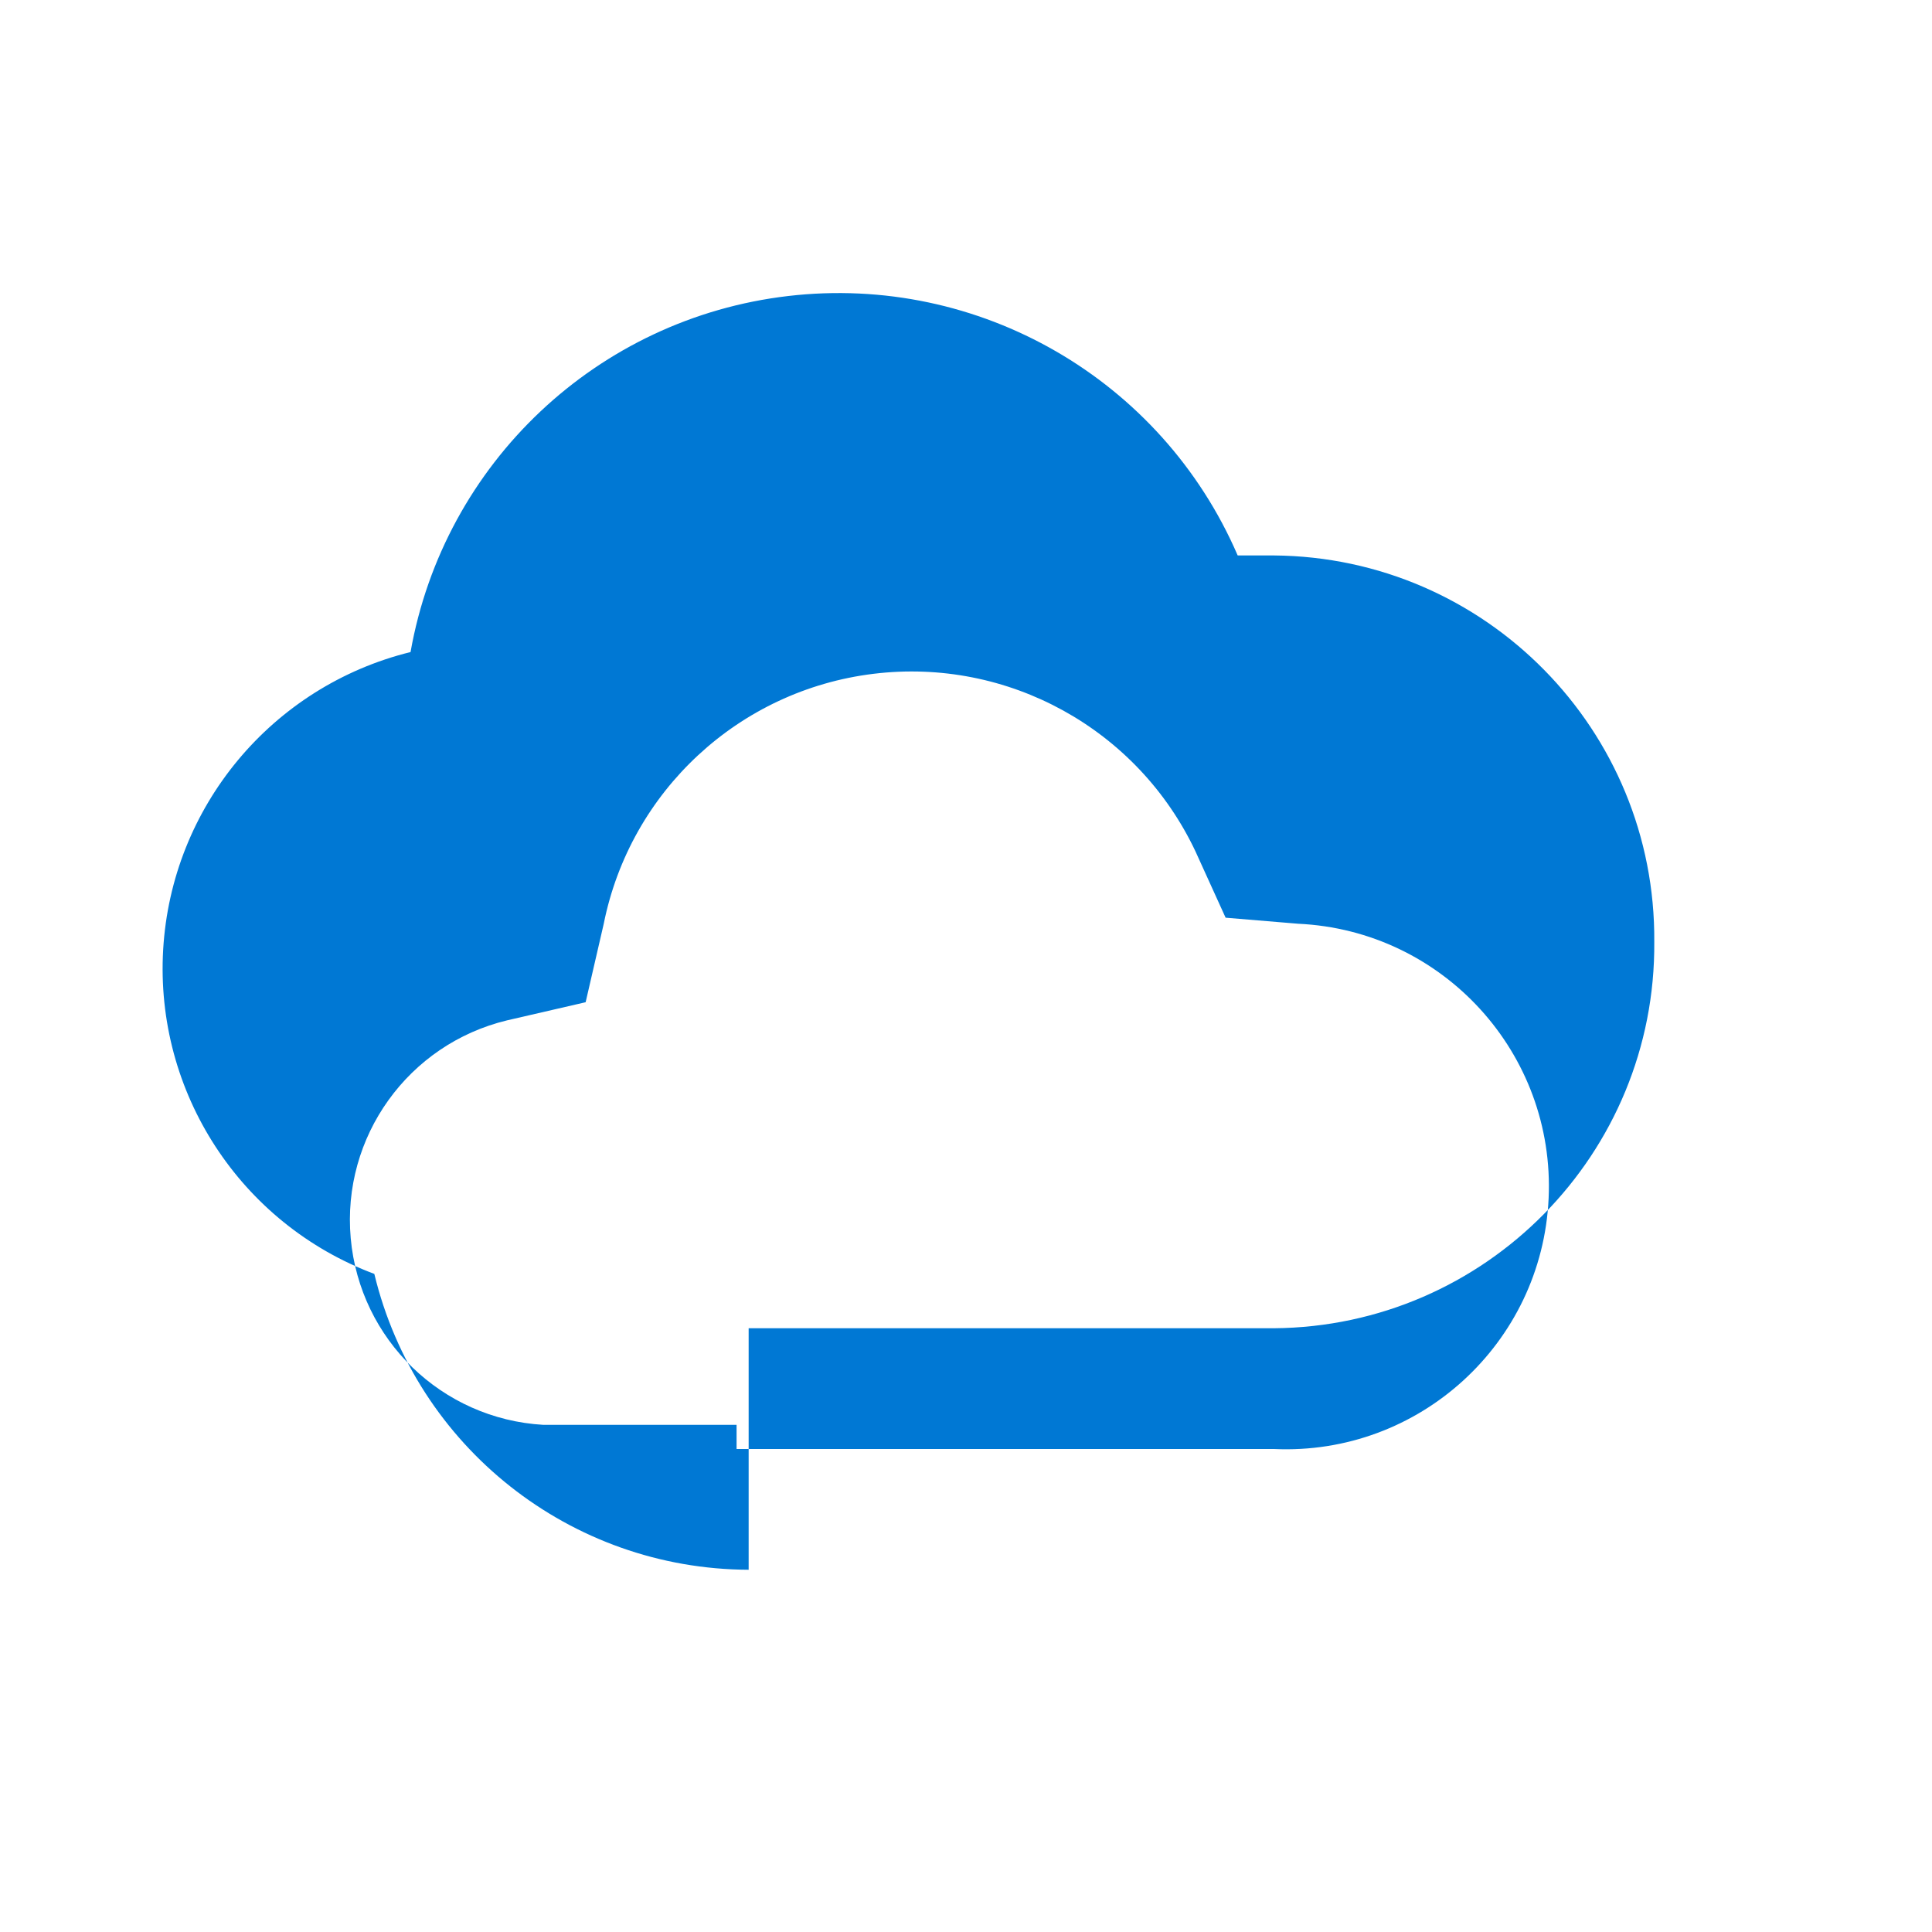
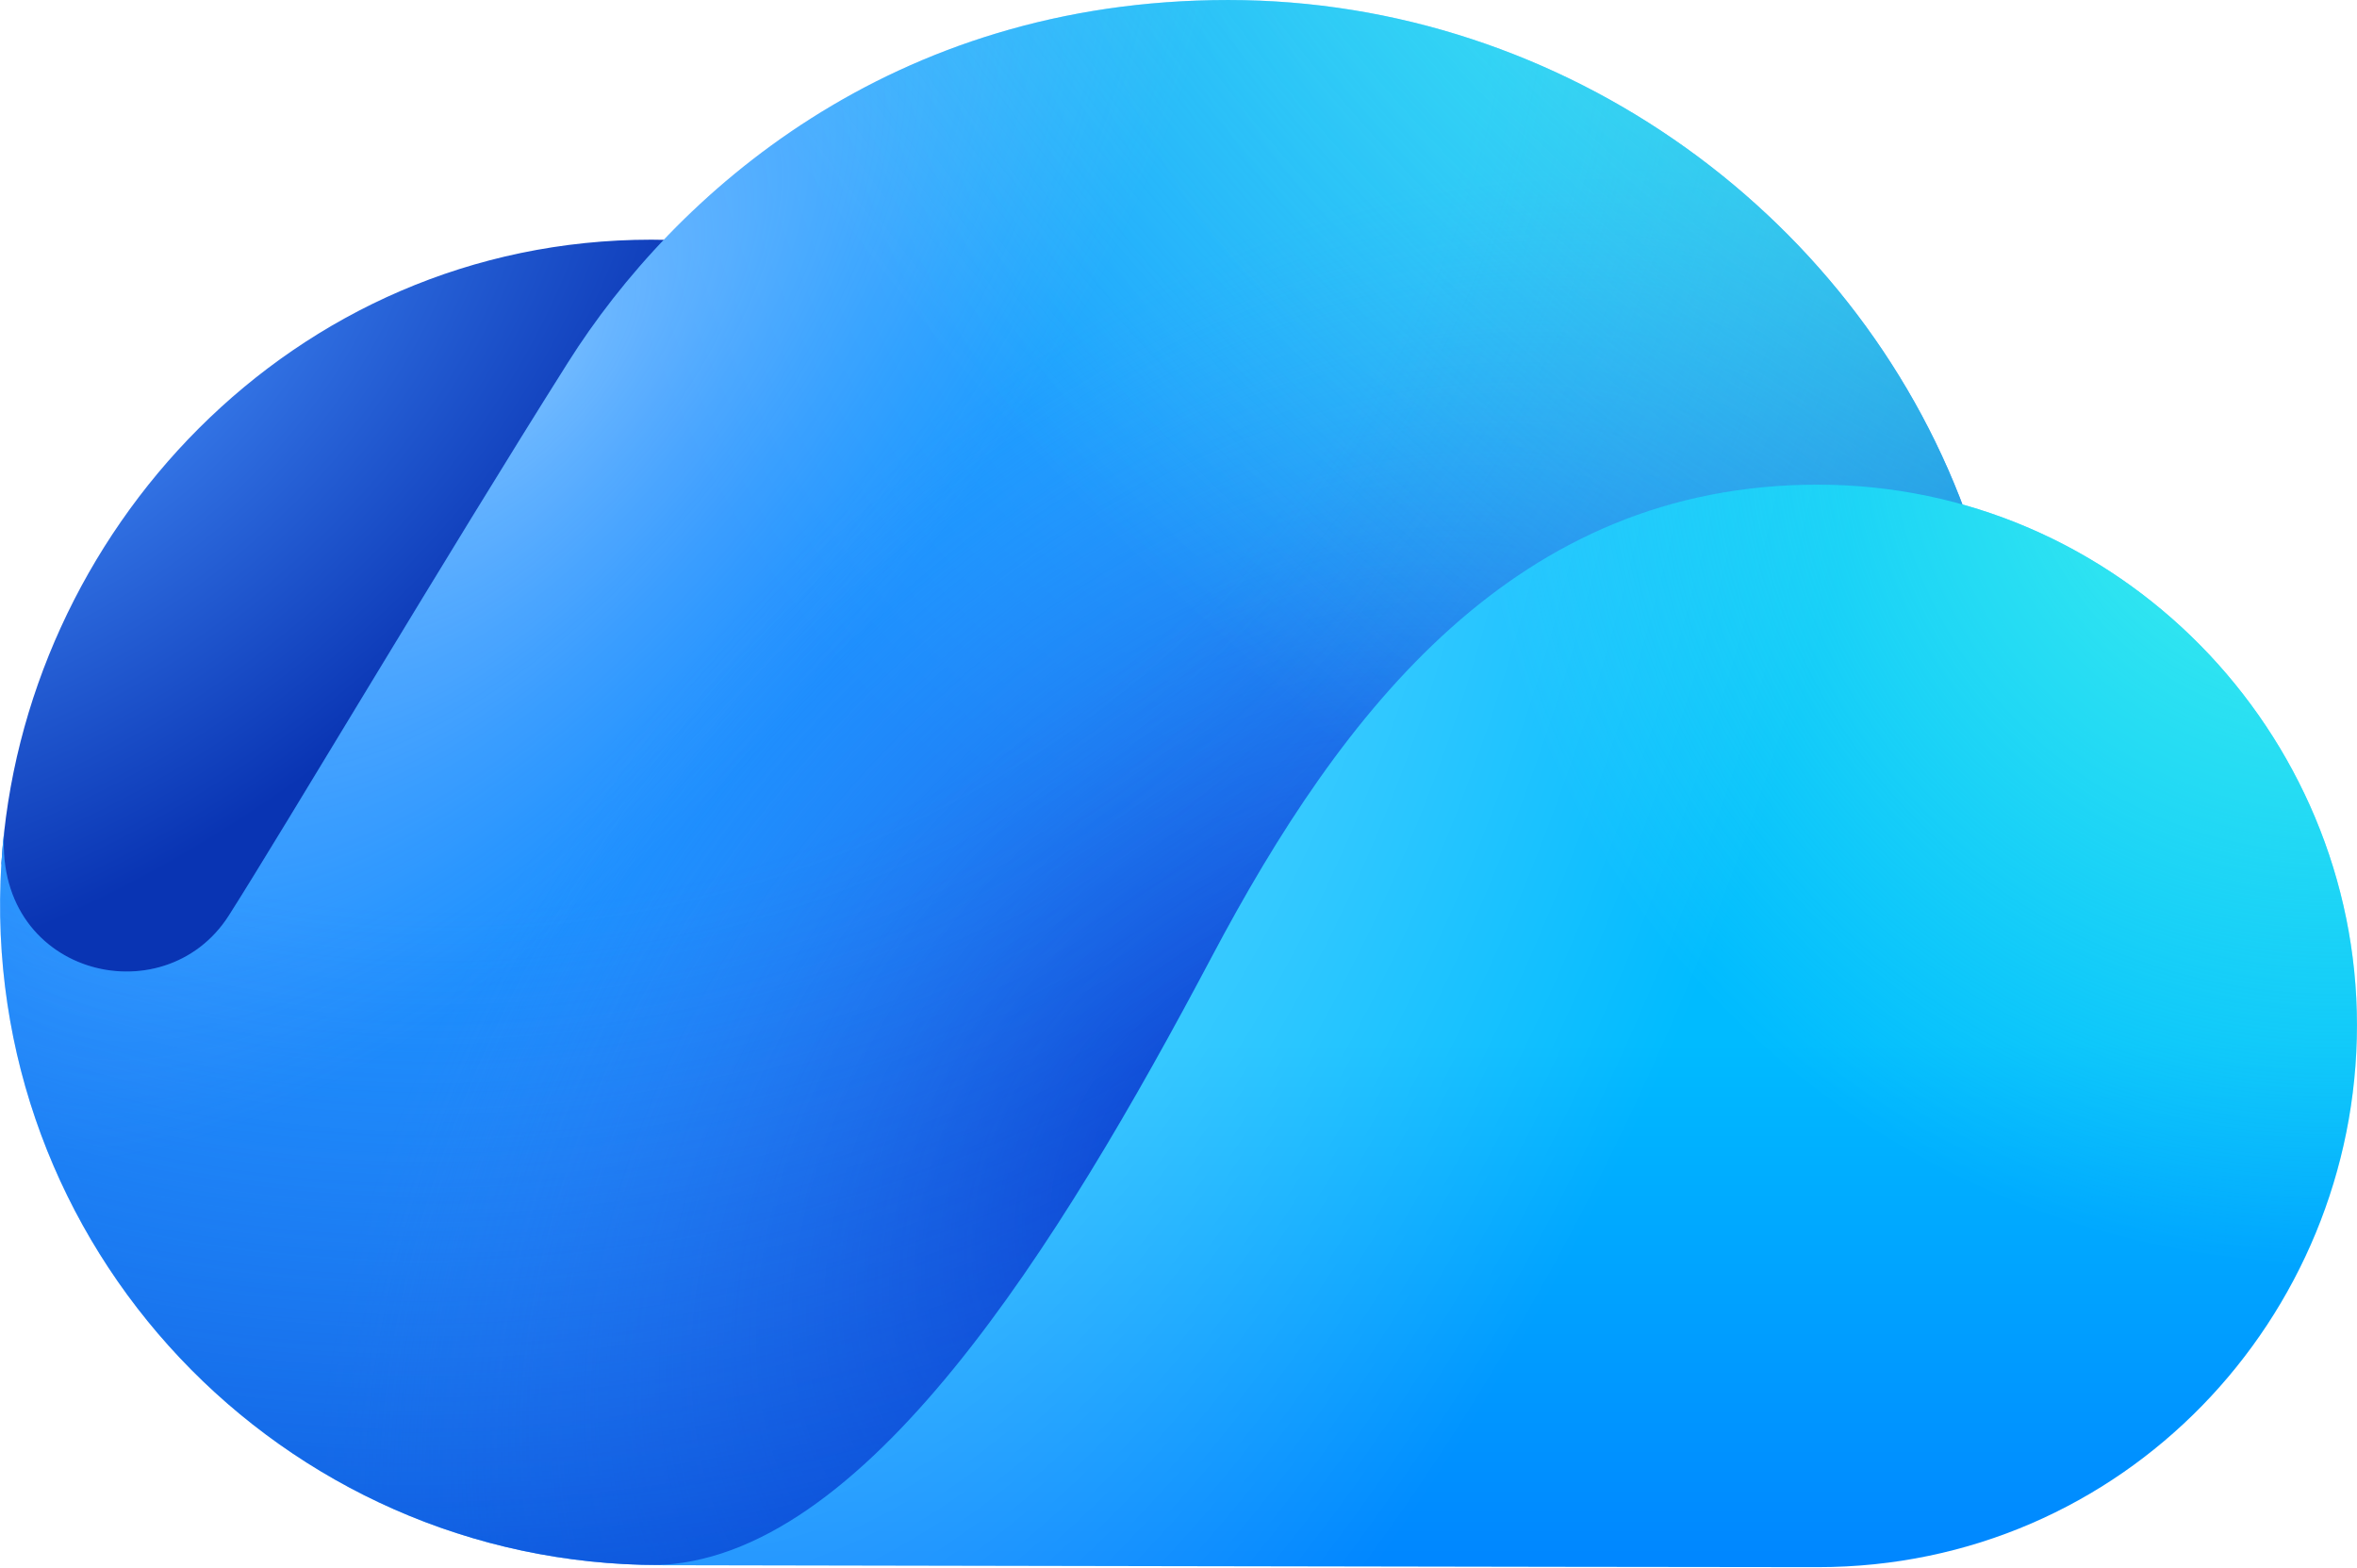
- <svg xmlns="http://www.w3.org/2000/svg" viewBox="0 0 32 32" width="32" height="32">
-   <path fill="#0078D4" d="M12.4 26a6.4 6.4 0 0 1-6.2-4.9 5.4 5.4 0 0 1 .6-10.3 7.2 7.2 0 0 1 13.7-1.6h.6a6.35 6.35 0 0 1 6.3 6.4 6.35 6.35 0 0 1-6.3 6.4H12.4zm-.2-2h8.9a4.35 4.35 0 0 0 .4-8.7l-1.2-.1-.5-1.1a5.2 5.2 0 0 0-9.8 1.2l-.3 1.3-1.3.3a3.4 3.4 0 0 0 .6 6.7h3.2z" />
+ <svg xmlns="http://www.w3.org/2000/svg" version="1.1" viewBox="35.98 139.2 648.03 430.85">
+   <defs>
+     <radialGradient id="radial0" gradientUnits="userSpaceOnUse" cx="0" cy="0" fx="0" fy="0" r="1" gradientTransform="matrix(130.8648,156.8049,-260.09,217.0636,48.6696,228.7665)">
+       <stop offset="0" style="stop-color:rgb(28.235%,58.039%,99.608%);stop-opacity:1;" />
+       <stop offset="0.695" style="stop-color:rgb(3.529%,20.392%,70.196%);stop-opacity:1;" />
+     </radialGradient>
+     <radialGradient id="radial1" gradientUnits="userSpaceOnUse" cx="0" cy="0" fx="0" fy="0" r="1" gradientTransform="matrix(-575.2897,663.594,-491.7285,-426.2943,596.9565,-6.380235)">
+       <stop offset="0.165" style="stop-color:rgb(13.725%,75.294%,99.608%);stop-opacity:1;" />
+       <stop offset="0.534" style="stop-color:rgb(10.98%,56.863%,100%);stop-opacity:1;" />
+     </radialGradient>
+     <radialGradient id="radial2" gradientUnits="userSpaceOnUse" cx="0" cy="0" fx="0" fy="0" r="1" gradientTransform="matrix(-136.7534,-114.8067,262.8169,-313.0576,181.197,240.396)">
+       <stop offset="0" style="stop-color:rgb(100%,100%,100%);stop-opacity:0.4;" />
+       <stop offset="0.661" style="stop-color:rgb(67.843%,75.294%,100%);stop-opacity:0;" />
+     </radialGradient>
+     <radialGradient id="radial3" gradientUnits="userSpaceOnUse" cx="0" cy="0" fx="0" fy="0" r="1" gradientTransform="matrix(-153.6384,-130.0001,197.433,-233.3329,375.354,451.4355)">
+       <stop offset="0" style="stop-color:rgb(1.176%,22.745%,80%);stop-opacity:1;" />
+       <stop offset="1" style="stop-color:rgb(21.176%,55.686%,100%);stop-opacity:0;" />
+     </radialGradient>
+     <radialGradient id="radial4" gradientUnits="userSpaceOnUse" cx="0" cy="0" fx="0" fy="0" r="1" gradientTransform="matrix(175.5859,405.198,-437.4345,189.5551,169.3785,125.5893)">
+       <stop offset="0.593" style="stop-color:rgb(20.392%,39.216%,89.02%);stop-opacity:0;" />
+       <stop offset="1" style="stop-color:rgb(1.176%,22.745%,80%);stop-opacity:0.6;" />
+     </radialGradient>
+     <radialGradient id="radial5" gradientUnits="userSpaceOnUse" cx="0" cy="0" fx="0" fy="0" r="1" gradientTransform="matrix(-459.3295,459.3295,-719.6145,-719.6145,589.8765,39.48465)">
+       <stop offset="0" style="stop-color:rgb(29.412%,99.216%,90.98%);stop-opacity:0.898;" />
+       <stop offset="0.544" style="stop-color:rgb(29.412%,99.216%,90.98%);stop-opacity:0;" />
+     </radialGradient>
+     <linearGradient id="linear0" gradientUnits="userSpaceOnUse" x1="30" y1="37.982" x2="30" y2="18.398" gradientTransform="matrix(15,0,0,15,0,0)">
+       <stop offset="0" style="stop-color:rgb(0%,52.549%,100%);stop-opacity:1;" />
+       <stop offset="0.49" style="stop-color:rgb(0%,73.333%,100%);stop-opacity:1;" />
+     </linearGradient>
+     <radialGradient id="radial6" gradientUnits="userSpaceOnUse" cx="0" cy="0" fx="0" fy="0" r="1" gradientTransform="matrix(273.6221,108.5137,-205.4884,518.1483,296.4885,307.4415)">
+       <stop offset="0" style="stop-color:rgb(100%,100%,100%);stop-opacity:0.4;" />
+       <stop offset="0.785" style="stop-color:rgb(100%,100%,100%);stop-opacity:0;" />
+     </radialGradient>
+     <radialGradient id="radial7" gradientUnits="userSpaceOnUse" cx="0" cy="0" fx="0" fy="0" r="1" gradientTransform="matrix(-305.6839,263.4592,-264.3523,-306.7201,674.8455,249.378)">
+       <stop offset="0" style="stop-color:rgb(29.412%,99.216%,90.98%);stop-opacity:0.898;" />
+       <stop offset="0.585" style="stop-color:rgb(29.412%,99.216%,90.98%);stop-opacity:0;" />
+     </radialGradient>
+   </defs>
+   <g id="surface1">
+     <path style=" stroke:none;fill-rule:nonzero;fill:url(#radial0);" d="M 215.078 205.09 C 116.012 205.094 41.957 286.188 36.383 376.527 C 39.836 395.992 51.176 434.43 68.941 432.457 C 91.145 429.988 147.066 432.457 194.766 346.105 C 229.609 283.027 301.285 205.086 215.078 205.09 Z M 215.078 205.09 " />
+     <path style=" stroke:none;fill-rule:nonzero;fill:url(#radial1);" d="M 192.172 238.812 C 158.871 291.535 114.043 367.086 98.914 390.859 C 80.93 419.121 33.305 407.113 37.25 366.609 C 36.863 369.895 36.562 373.211 36.355 376.547 C 29.844 481.934 113.398 569.453 217.375 569.453 C 331.969 569.453 605.27 426.672 577.609 283.609 C 548.457 199.52 466.523 139.203 373.664 139.203 C 280.809 139.203 221.297 192.699 192.172 238.812 Z M 192.172 238.812 " />
+     <path style=" stroke:none;fill-rule:nonzero;fill:url(#radial2);" d="M 192.172 238.812 C 158.871 291.535 114.043 367.086 98.914 390.859 C 80.93 419.121 33.305 407.113 37.25 366.609 C 36.863 369.895 36.562 373.211 36.355 376.547 C 29.844 481.934 113.398 569.453 217.375 569.453 C 331.969 569.453 605.27 426.672 577.609 283.609 C 548.457 199.52 466.523 139.203 373.664 139.203 C 280.809 139.203 221.297 192.699 192.172 238.812 Z M 192.172 238.812 " />
+     <path style=" stroke:none;fill-rule:nonzero;fill:url(#radial3);" d="M 192.172 238.812 C 158.871 291.535 114.043 367.086 98.914 390.859 C 80.93 419.121 33.305 407.113 37.25 366.609 C 36.863 369.895 36.562 373.211 36.355 376.547 C 29.844 481.934 113.398 569.453 217.375 569.453 C 331.969 569.453 605.27 426.672 577.609 283.609 C 548.457 199.52 466.523 139.203 373.664 139.203 C 280.809 139.203 221.297 192.699 192.172 238.812 Z M 192.172 238.812 " />
+     <path style=" stroke:none;fill-rule:nonzero;fill:url(#radial4);" d="M 192.172 238.812 C 158.871 291.535 114.043 367.086 98.914 390.859 C 80.93 419.121 33.305 407.113 37.25 366.609 C 36.863 369.895 36.562 373.211 36.355 376.547 C 29.844 481.934 113.398 569.453 217.375 569.453 C 331.969 569.453 605.27 426.672 577.609 283.609 C 548.457 199.52 466.523 139.203 373.664 139.203 C 280.809 139.203 221.297 192.699 192.172 238.812 Z M 192.172 238.812 " />
+     <path style=" stroke:none;fill-rule:nonzero;fill:url(#radial5);" d="M 192.172 238.812 C 158.871 291.535 114.043 367.086 98.914 390.859 C 80.93 419.121 33.305 407.113 37.25 366.609 C 36.863 369.895 36.562 373.211 36.355 376.547 C 29.844 481.934 113.398 569.453 217.375 569.453 C 331.969 569.453 605.27 426.672 577.609 283.609 C 548.457 199.52 466.523 139.203 373.664 139.203 C 280.809 139.203 221.297 192.699 192.172 238.812 Z M 192.172 238.812 " />
+     <path style=" stroke:none;fill-rule:nonzero;fill:url(#linear0);" d="M 215.699 569.496 C 215.699 569.496 489.32 570.035 535.734 570.035 C 619.961 570.035 684 501.273 684 421.031 C 684 340.789 618.672 272.445 535.734 272.445 C 452.793 272.445 405.027 334.492 369.152 402.227 C 327.117 481.594 273.488 568.547 215.699 569.496 Z M 215.699 569.496 " />
+     <path style=" stroke:none;fill-rule:nonzero;fill:url(#radial6);" d="M 215.699 569.496 C 215.699 569.496 489.32 570.035 535.734 570.035 C 619.961 570.035 684 501.273 684 421.031 C 684 340.789 618.672 272.445 535.734 272.445 C 452.793 272.445 405.027 334.492 369.152 402.227 C 327.117 481.594 273.488 568.547 215.699 569.496 Z M 215.699 569.496 " />
+     <path style=" stroke:none;fill-rule:nonzero;fill:url(#radial7);" d="M 215.699 569.496 C 215.699 569.496 489.32 570.035 535.734 570.035 C 619.961 570.035 684 501.273 684 421.031 C 684 340.789 618.672 272.445 535.734 272.445 C 452.793 272.445 405.027 334.492 369.152 402.227 C 327.117 481.594 273.488 568.547 215.699 569.496 Z M 215.699 569.496 " />
+   </g>
</svg>
